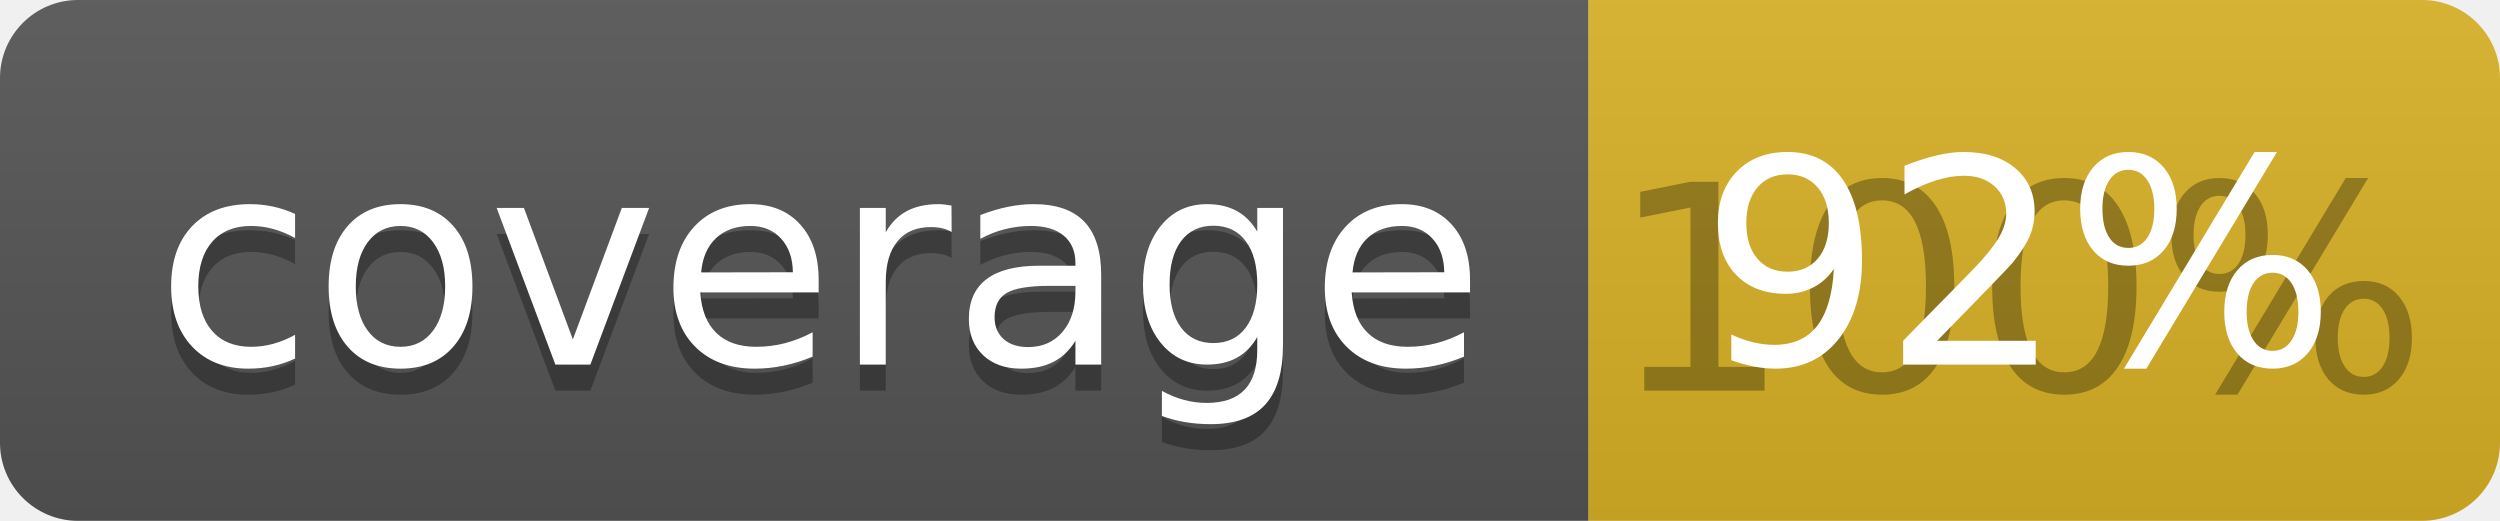
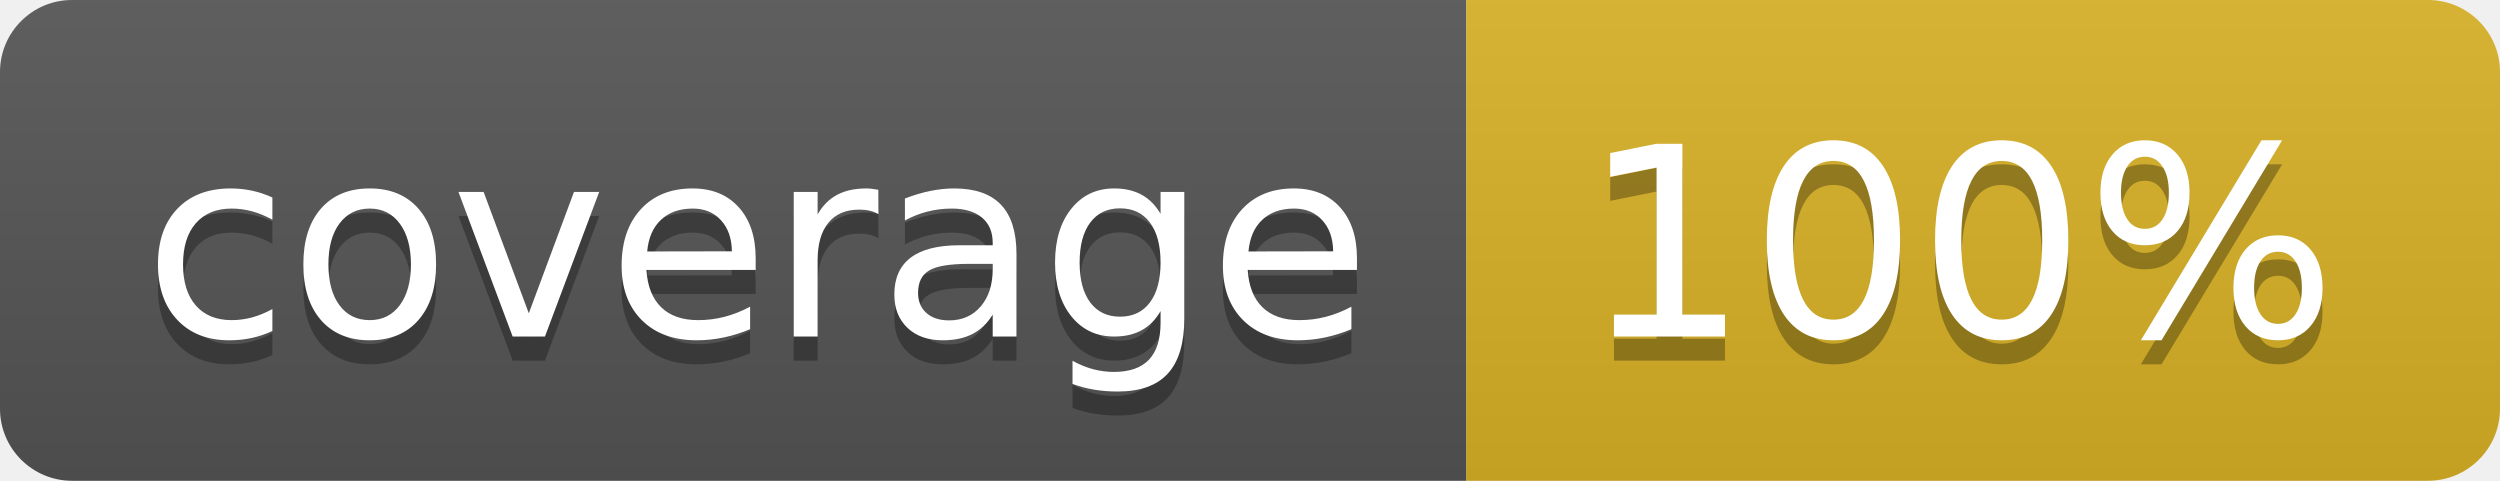
- <svg xmlns="http://www.w3.org/2000/svg" width="96" height="20">
+ <svg xmlns="http://www.w3.org/2000/svg" width="104" height="20">
  <linearGradient id="b" x2="0" y2="100%">
    <stop offset="0" stop-color="#bbb" stop-opacity=".1" />
    <stop offset="1" stop-opacity=".1" />
  </linearGradient>
  <clipPath id="a">
-     <rect width="96" height="20" rx="3" fill="#fff" />
+     <rect width="104" height="20" rx="3" fill="#fff" />
  </clipPath>
  <g clip-path="url(#a)">
    <path fill="#555" d="M0 0h61v20H0z" />
-     <path fill="#D9B226" d="M61 0h35v20H61z" />
-     <path fill="url(#b)" d="M0 0h96v20H0z" />
+     <path fill="#D9B226" d="M61 0h43v20H61z" />
+     <path fill="url(#b)" d="M0 0h104v20H0z" />
  </g>
  <g fill="#fff" text-anchor="middle" font-family="DejaVu Sans,Verdana,Geneva,sans-serif" font-size="110">
    <text x="315" y="150" fill="#010101" fill-opacity=".3" transform="scale(.1)" textLength="510">coverage</text>
    <text x="315" y="140" transform="scale(.1)" textLength="510">coverage</text>
-     <text x="775" y="150" fill="#010101" fill-opacity=".3" transform="scale(.1)" textLength="250">100%</text>
-     <text x="775" y="140" transform="scale(.1)" textLength="250">92%</text>
+     <text x="815" y="150" fill="#010101" fill-opacity=".3" transform="scale(.1)" textLength="330">100%</text>
+     <text x="815" y="140" transform="scale(.1)" textLength="330">100%</text>
  </g>
</svg>
